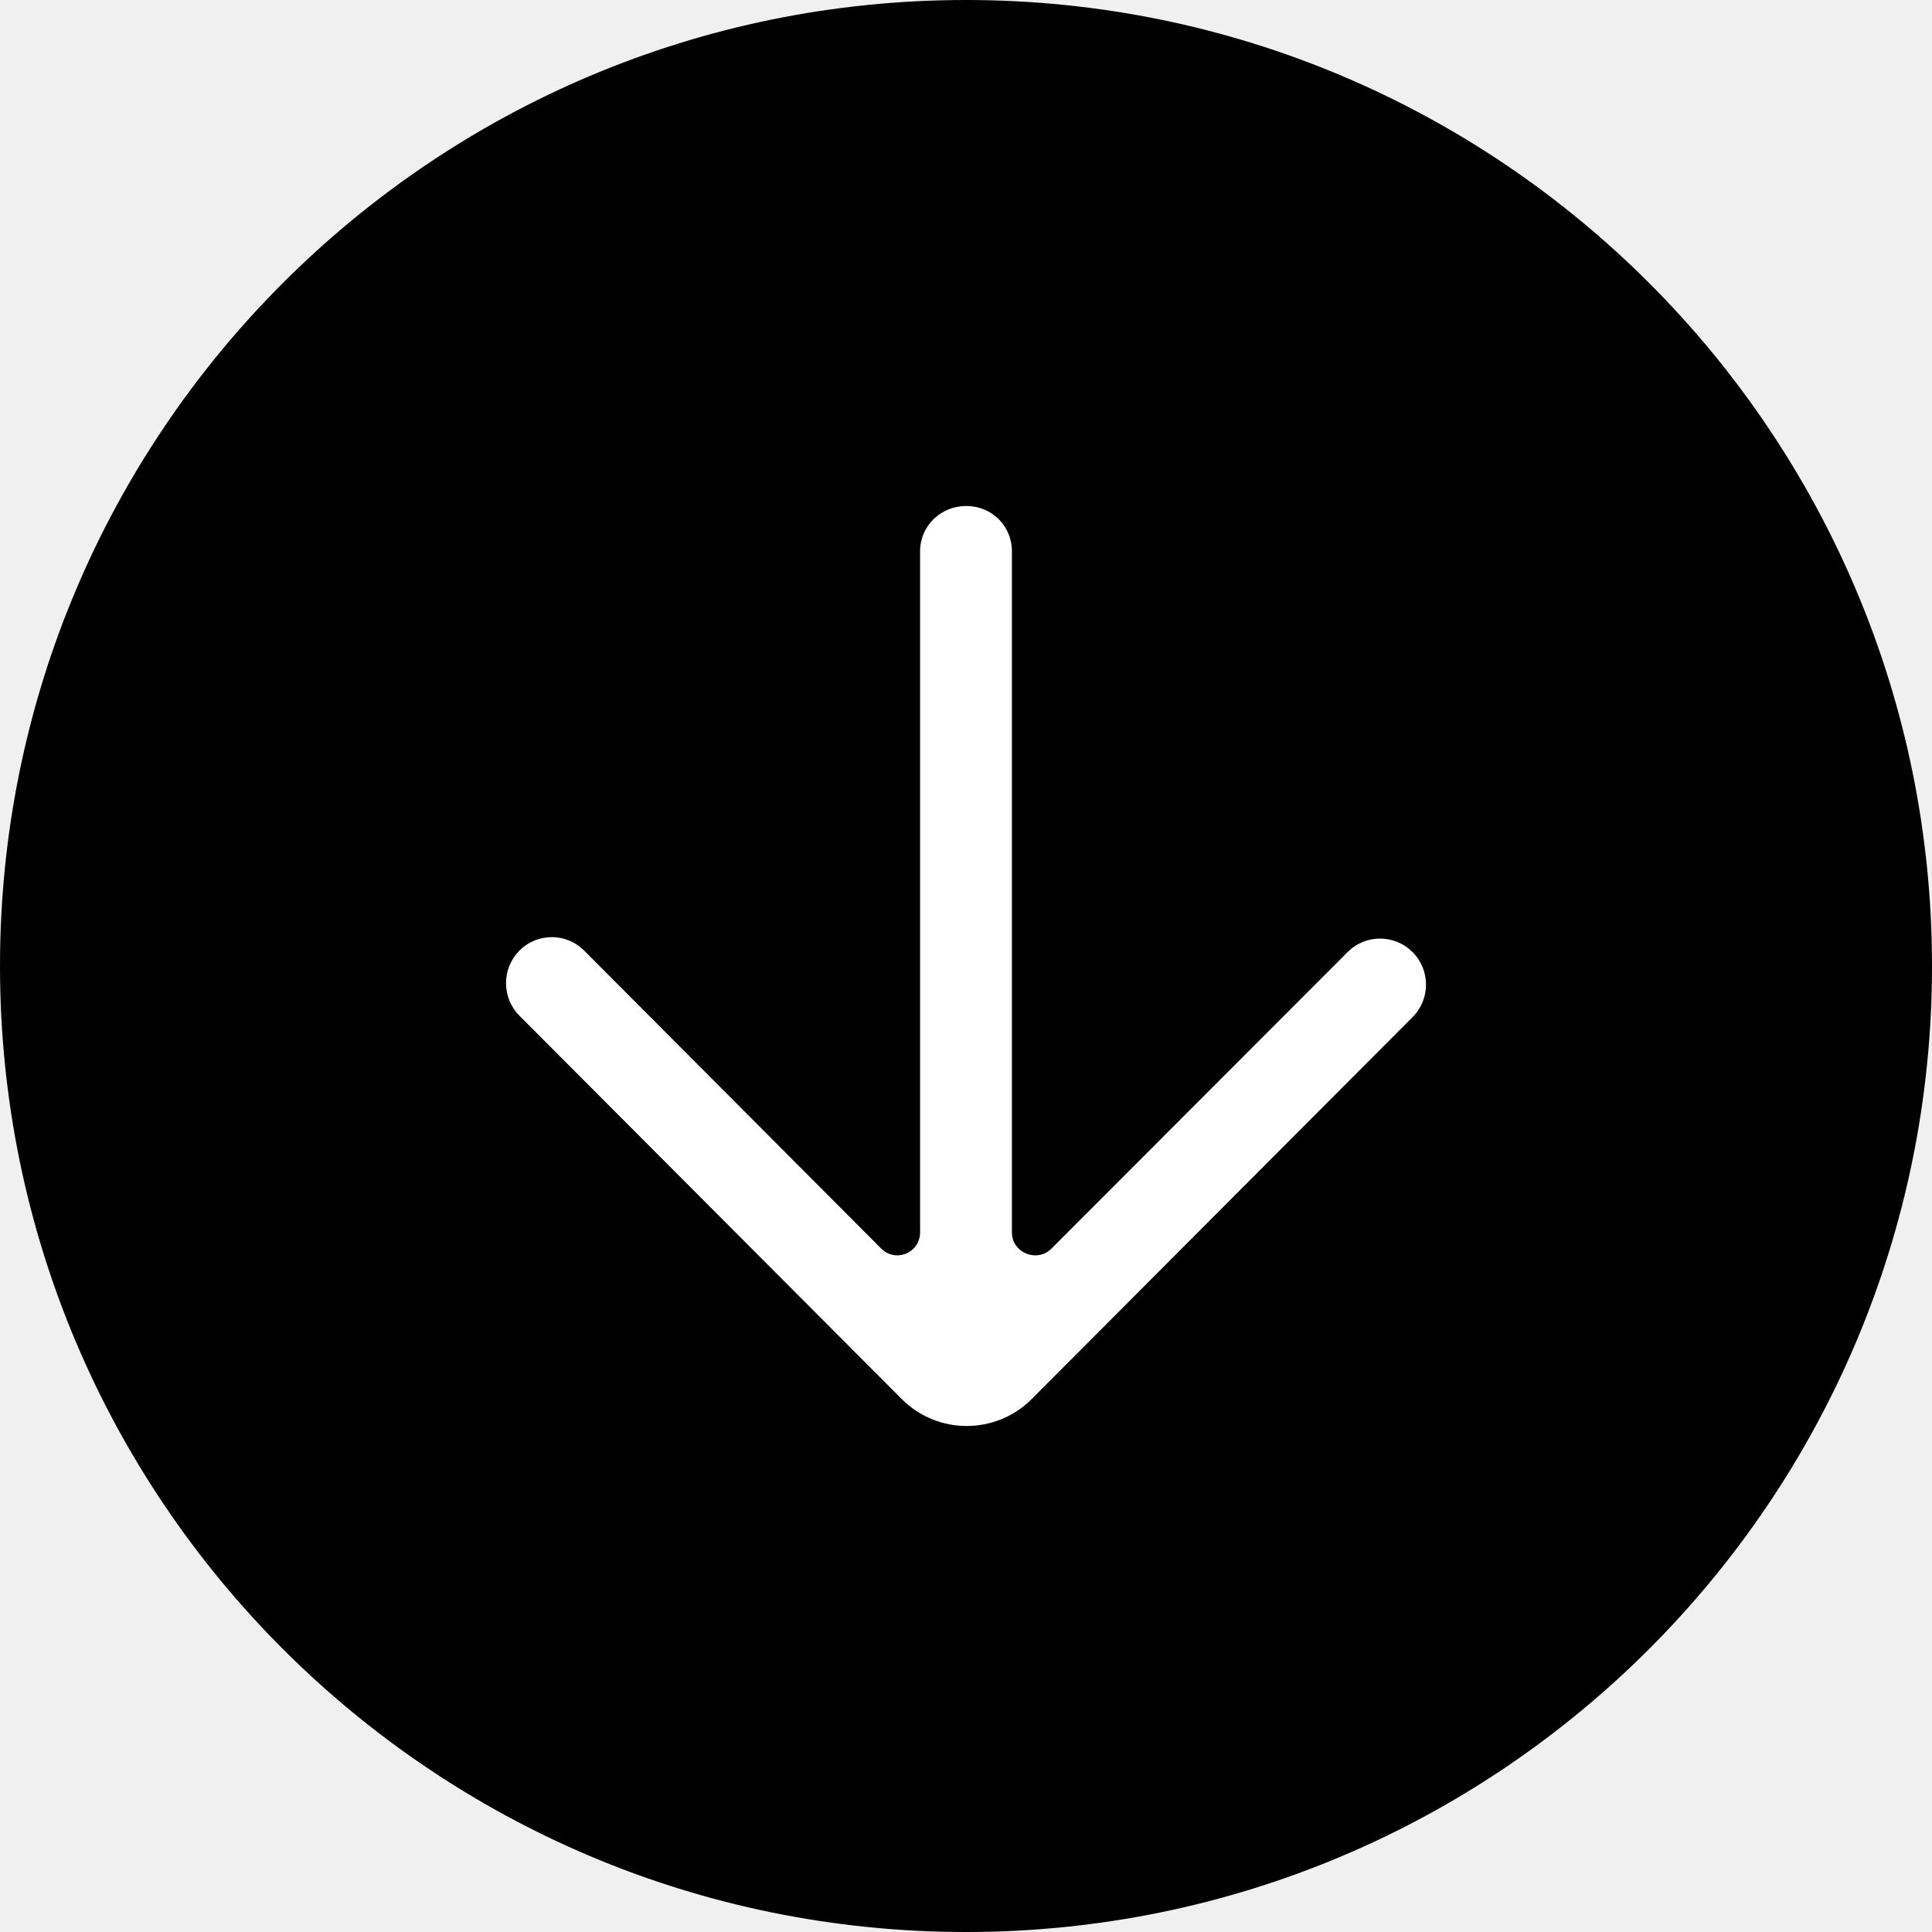
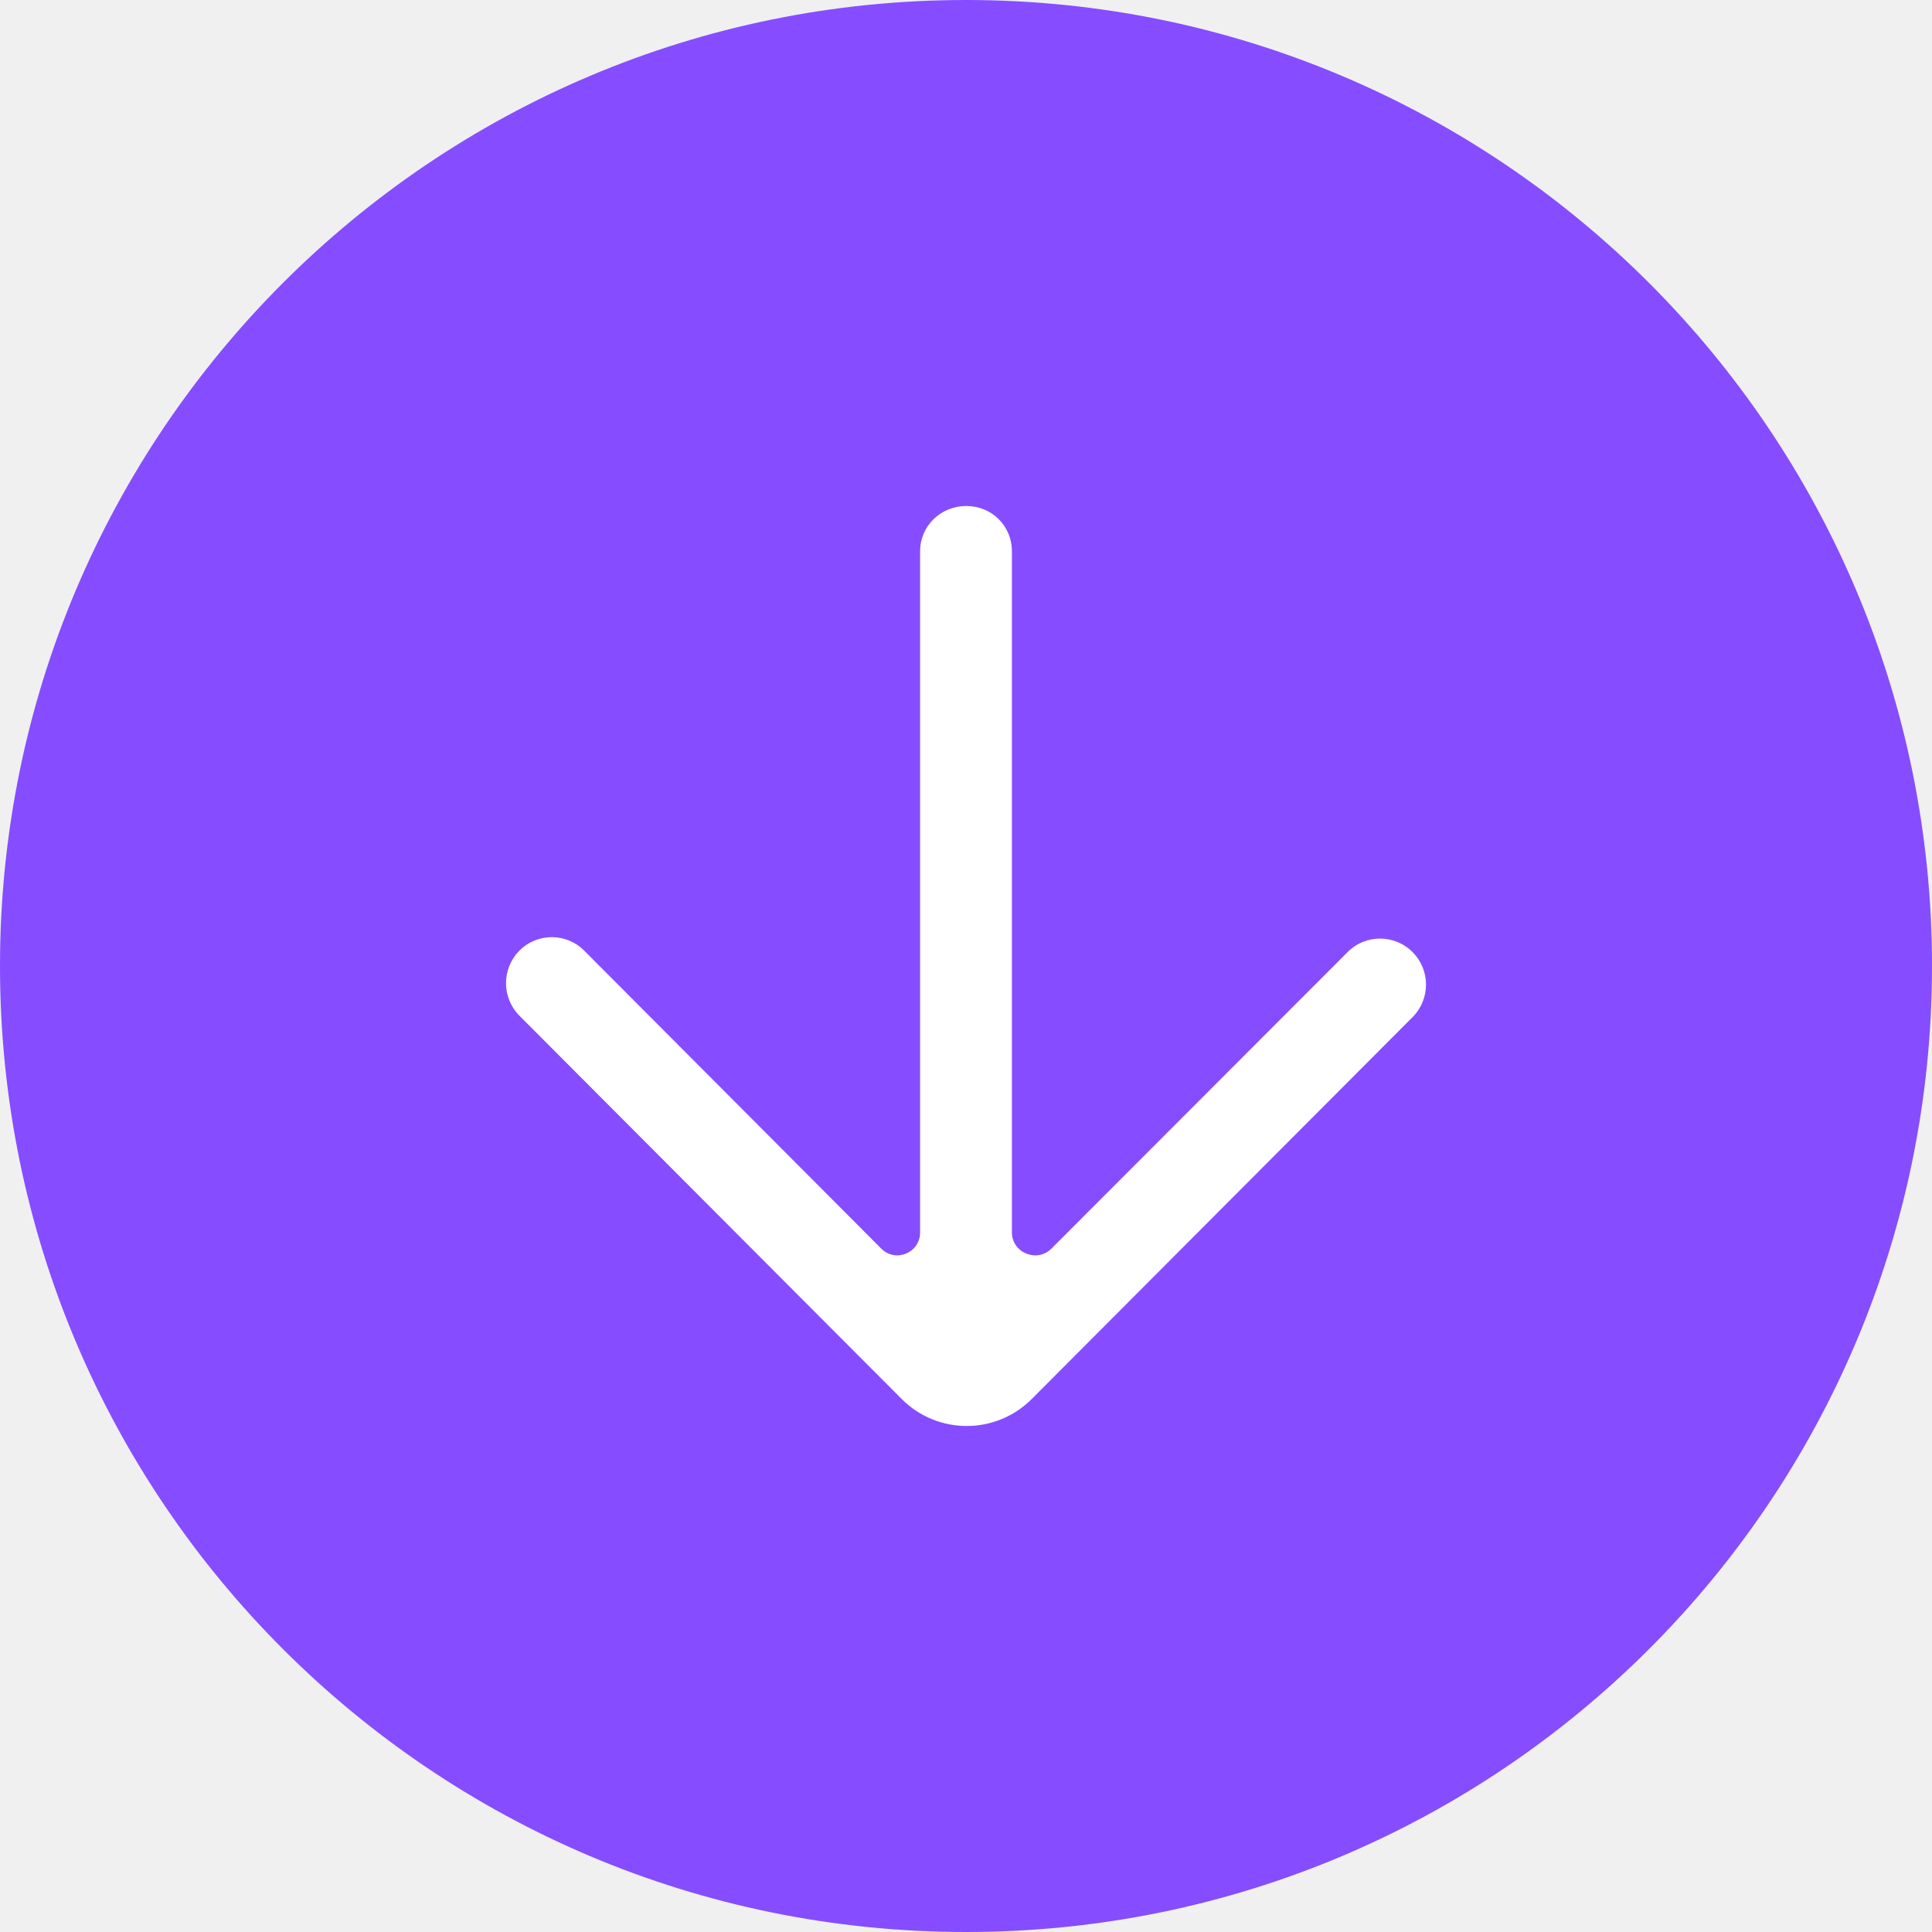
<svg xmlns="http://www.w3.org/2000/svg" width="199px" height="199px" viewBox="-11 -11 42.00 42.00" version="1.1" fill="#ffffff" stroke="#ffffff">
  <g id="SVGRepo_bgCarrier" stroke-width="0">
-     <rect x="-11" y="-11" width="42.00" height="42.00" rx="21" fill="#000000" strokewidth="0" />
+     <rect x="-11" y="-11" width="42.00" height="42.00" rx="21" fill="#854dff" strokewidth="0" />
  </g>
  <g id="SVGRepo_tracerCarrier" stroke-linecap="round" stroke-linejoin="round" />
  <g id="SVGRepo_iconCarrier">
    <defs> </defs>
    <g id="Page-1" stroke="none" stroke-width="1" fill="none" fill-rule="evenodd">
      <g id="Dribbble-Light-Preview" transform="translate(-140, -6599)" fill="#ffffff">
        <g id="icons" transform="translate(56, 160)">
          <path d="M103.707,6450.113 C104.098,6449.721 104.098,6449.088 103.707,6448.697 C103.317,6448.306 102.685,6448.306 102.296,6448.697 L95.858,6455.143 C95.543,6455.458 94.998,6455.235 94.998,6454.79 L94.998,6439.984 C94.998,6439.431 94.559,6439 94.008,6439 L94.004,6439 C93.453,6439 93.002,6439.431 93.002,6439.984 L93.002,6454.79 C93.002,6455.235 92.472,6455.458 92.157,6455.143 L85.7,6448.666 C85.311,6448.275 84.681,6448.275 84.291,6448.666 L84.292,6448.666 C83.903,6449.057 83.903,6449.69 84.293,6450.082 L92.603,6458.414 L92.603,6458.414 C93.383,6459.195 94.648,6459.195 95.428,6458.414 C95.607,6458.233 103.888,6449.931 103.707,6450.113" id="arrow_down-[#110e0e]"> </path>
        </g>
      </g>
    </g>
  </g>
</svg>
